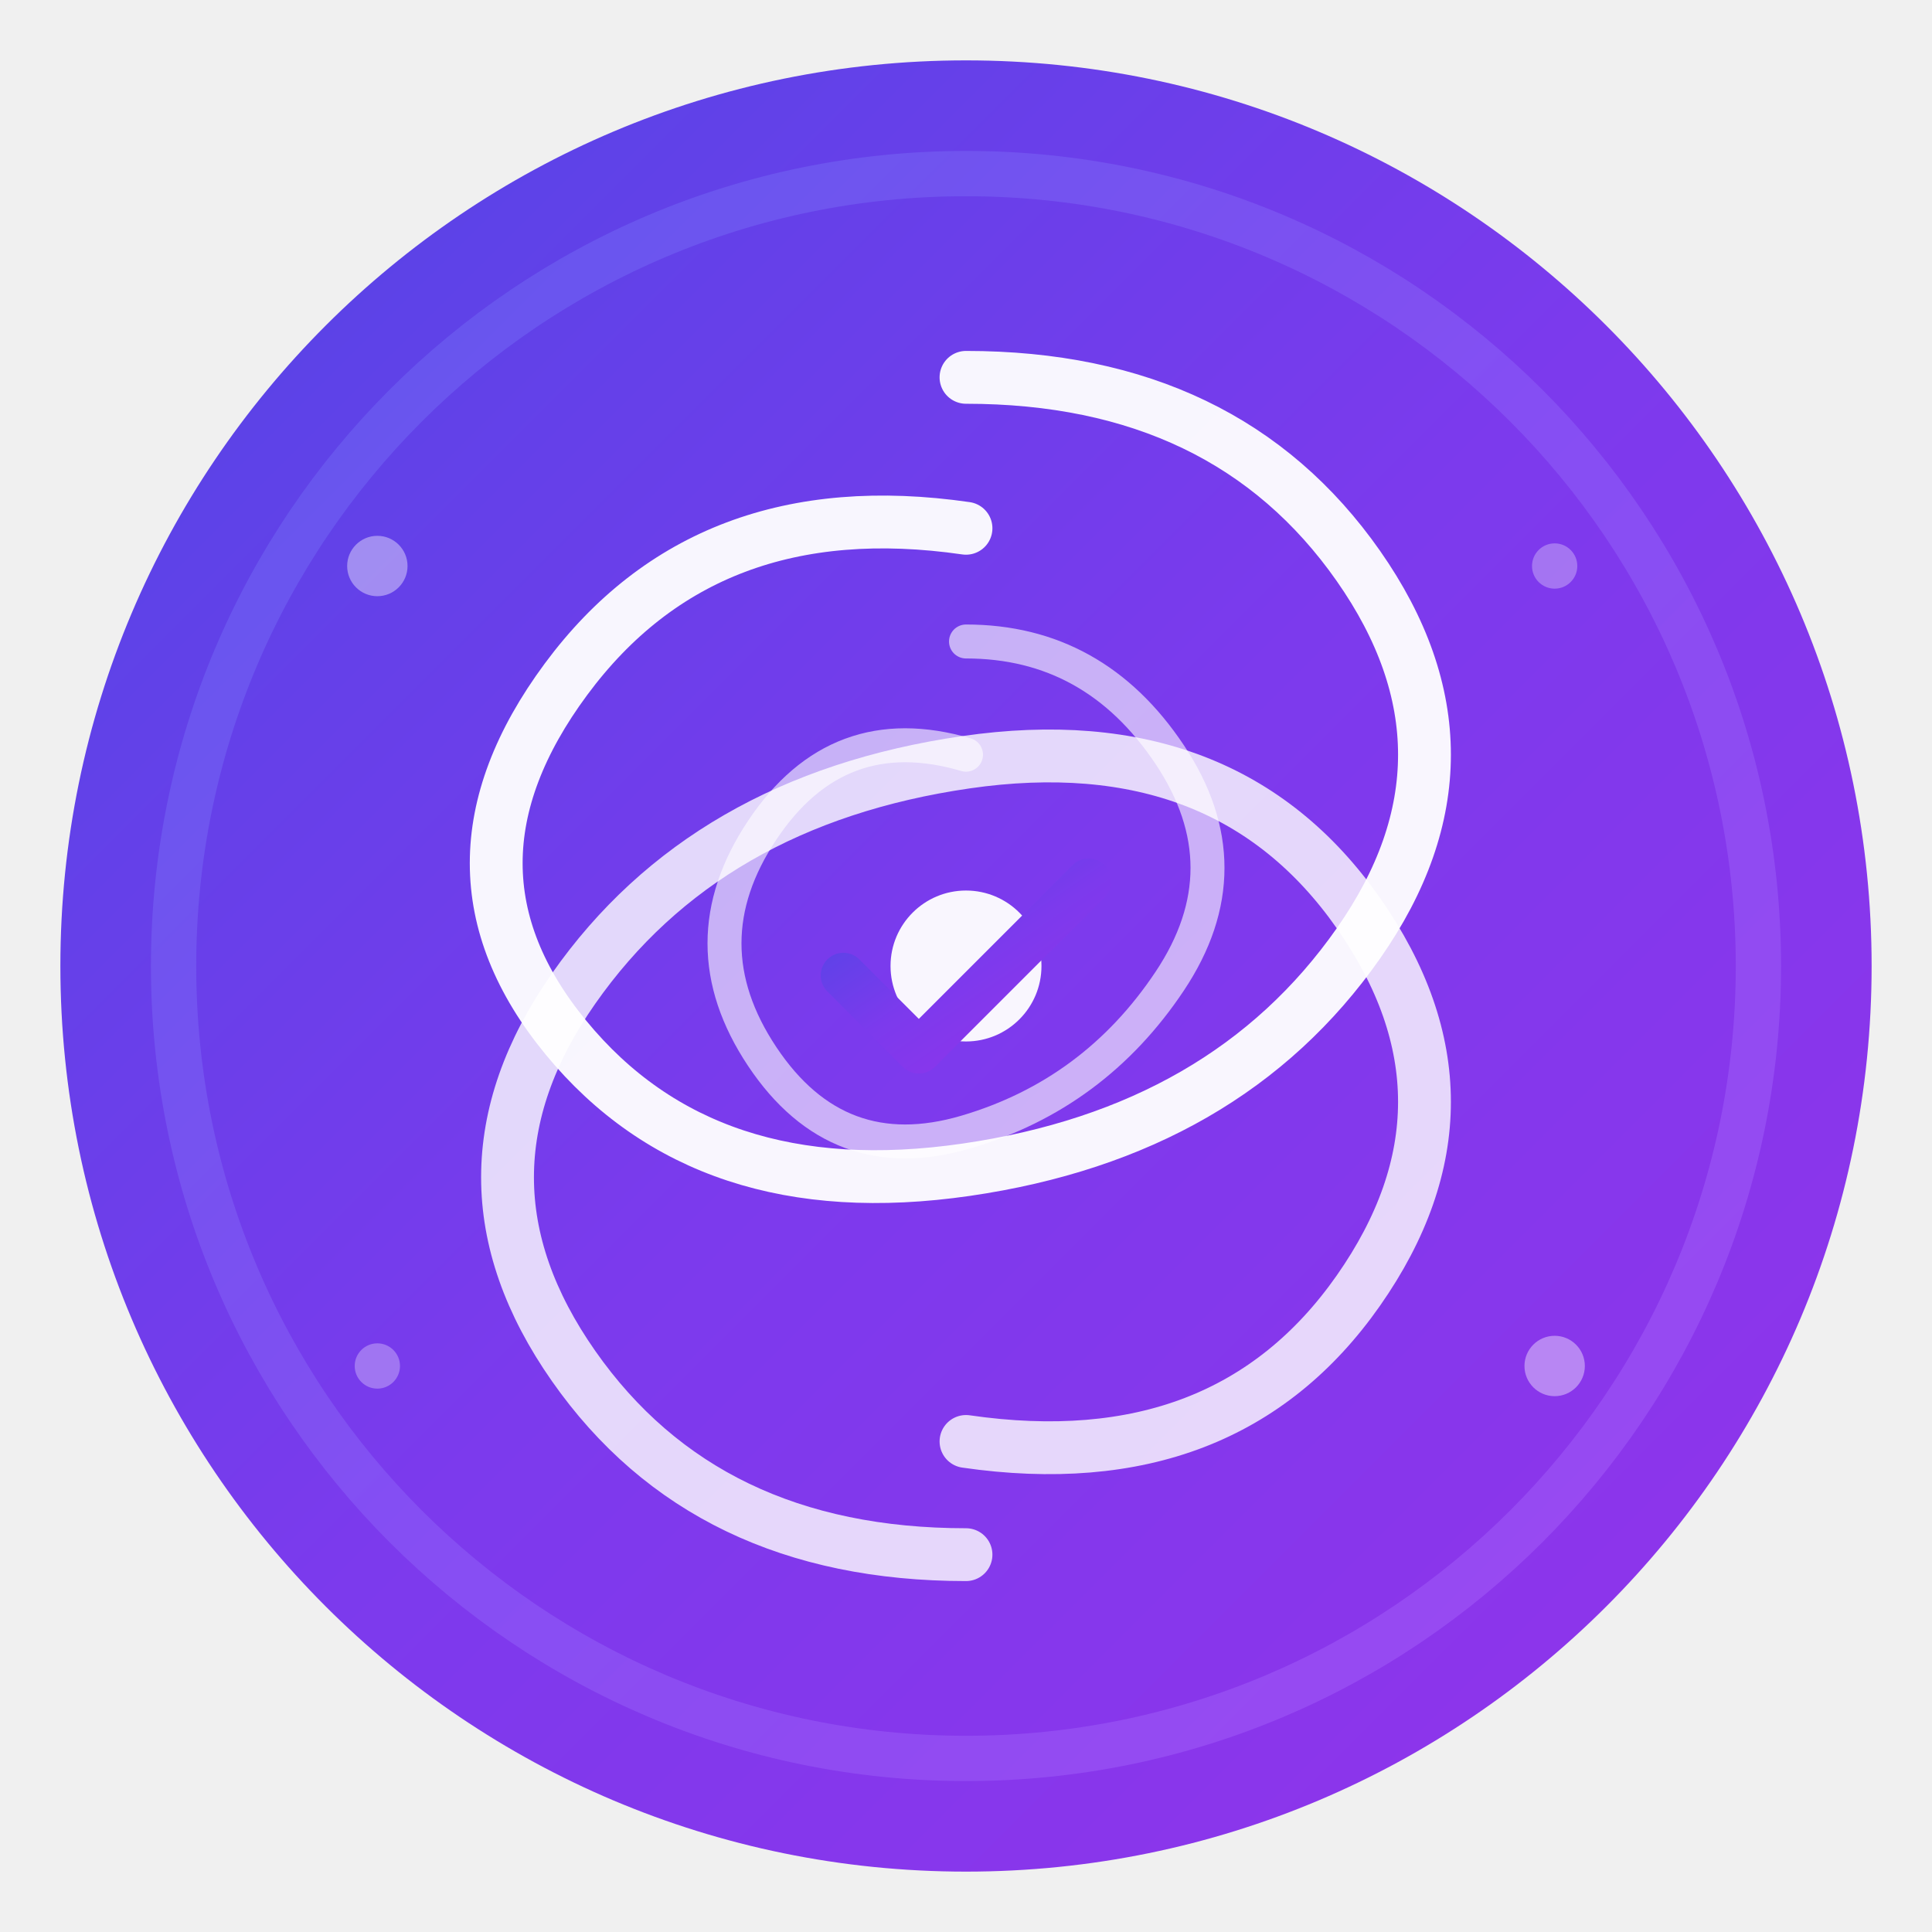
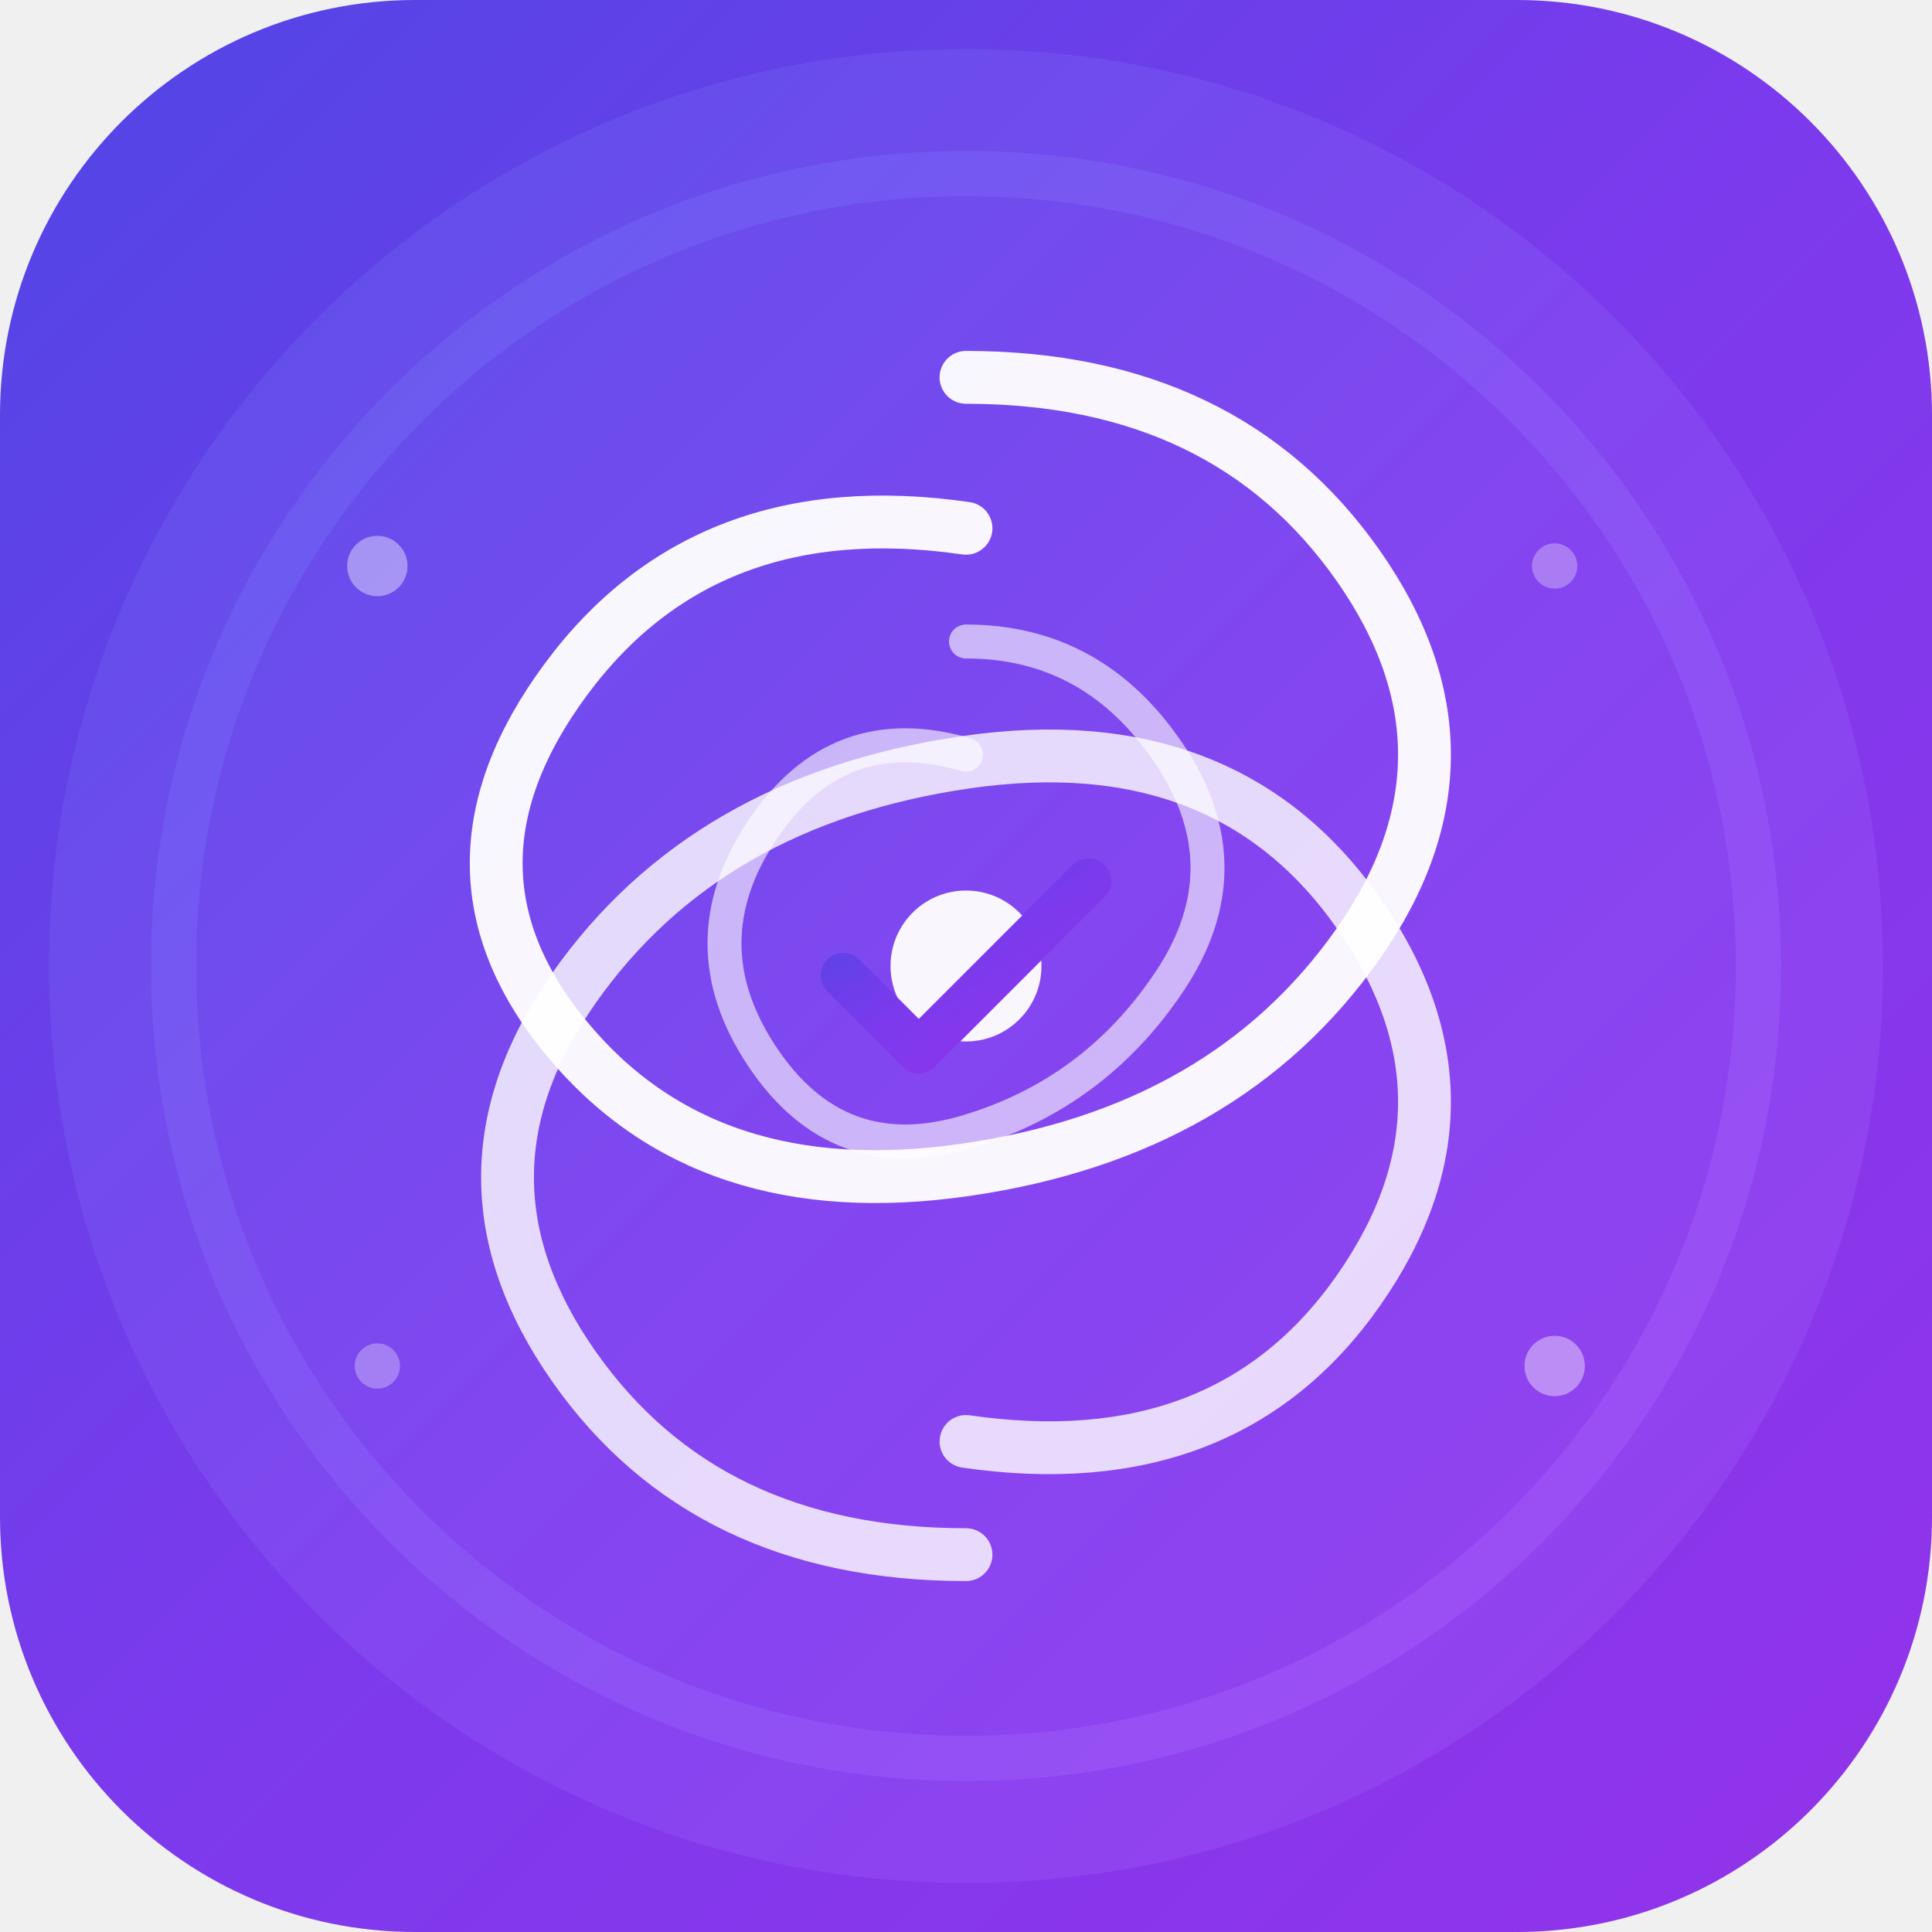
<svg xmlns="http://www.w3.org/2000/svg" viewBox="0 0 1024 1024">
  <defs>
    <linearGradient id="vortexGrad" x1="0%" y1="0%" x2="100%" y2="100%">
      <stop offset="0%" style="stop-color:#6366F1;stop-opacity:1" />
      <stop offset="50%" style="stop-color:#8B5CF6;stop-opacity:1" />
      <stop offset="100%" style="stop-color:#A855F7;stop-opacity:1" />
    </linearGradient>
    <linearGradient id="vortexGradDark" x1="0%" y1="0%" x2="100%" y2="100%">
      <stop offset="0%" style="stop-color:#4F46E5;stop-opacity:1" />
      <stop offset="50%" style="stop-color:#7C3AED;stop-opacity:1" />
      <stop offset="100%" style="stop-color:#9333EA;stop-opacity:1" />
    </linearGradient>
  </defs>
-   <circle cx="512" cy="512" r="480" fill="url(#vortexGradDark)" />
+   <rect x="0" y="0" width="1024" height="1024" rx="220" fill="url(#vortexGradDark)" />
+   <circle cx="512" cy="512" r="486" fill="url(#vortexGrad)" opacity="0.36" />
  <circle cx="512" cy="512" r="420" fill="none" stroke="url(#vortexGrad)" stroke-width="24" opacity="0.6" />
  <g fill="none" stroke-linecap="round">
    <path d="M 512 200              Q 650 200 720 300              Q 790 400 720 500              Q 650 600 512 620              Q 374 640 300 550              Q 226 460 300 360              Q 374 260 512 280" stroke="white" stroke-width="28" opacity="0.95" />
    <path d="M 512 824              Q 374 824 304 724              Q 234 624 304 524              Q 374 424 512 404              Q 650 384 720 484              Q 790 584 720 684              Q 650 784 512 764" stroke="white" stroke-width="28" opacity="0.8" />
    <path d="M 512 340              Q 580 340 620 400              Q 660 460 620 520              Q 580 580 512 600              Q 444 620 404 560              Q 364 500 404 440              Q 444 380 512 400" stroke="white" stroke-width="18" opacity="0.6" />
  </g>
  <circle cx="512" cy="512" r="40" fill="white" opacity="0.95" />
  <g transform="translate(512, 512)">
    <path d="M -60 0 L -20 40 L 70 -50" fill="none" stroke="url(#vortexGradDark)" stroke-width="24" stroke-linecap="round" stroke-linejoin="round" transform="translate(-5, 5)" />
  </g>
  <circle cx="200" cy="300" r="16" fill="white" opacity="0.4" />
  <circle cx="824" cy="300" r="12" fill="white" opacity="0.3" />
  <circle cx="200" cy="724" r="12" fill="white" opacity="0.3" />
  <circle cx="824" cy="724" r="16" fill="white" opacity="0.4" />
</svg>
